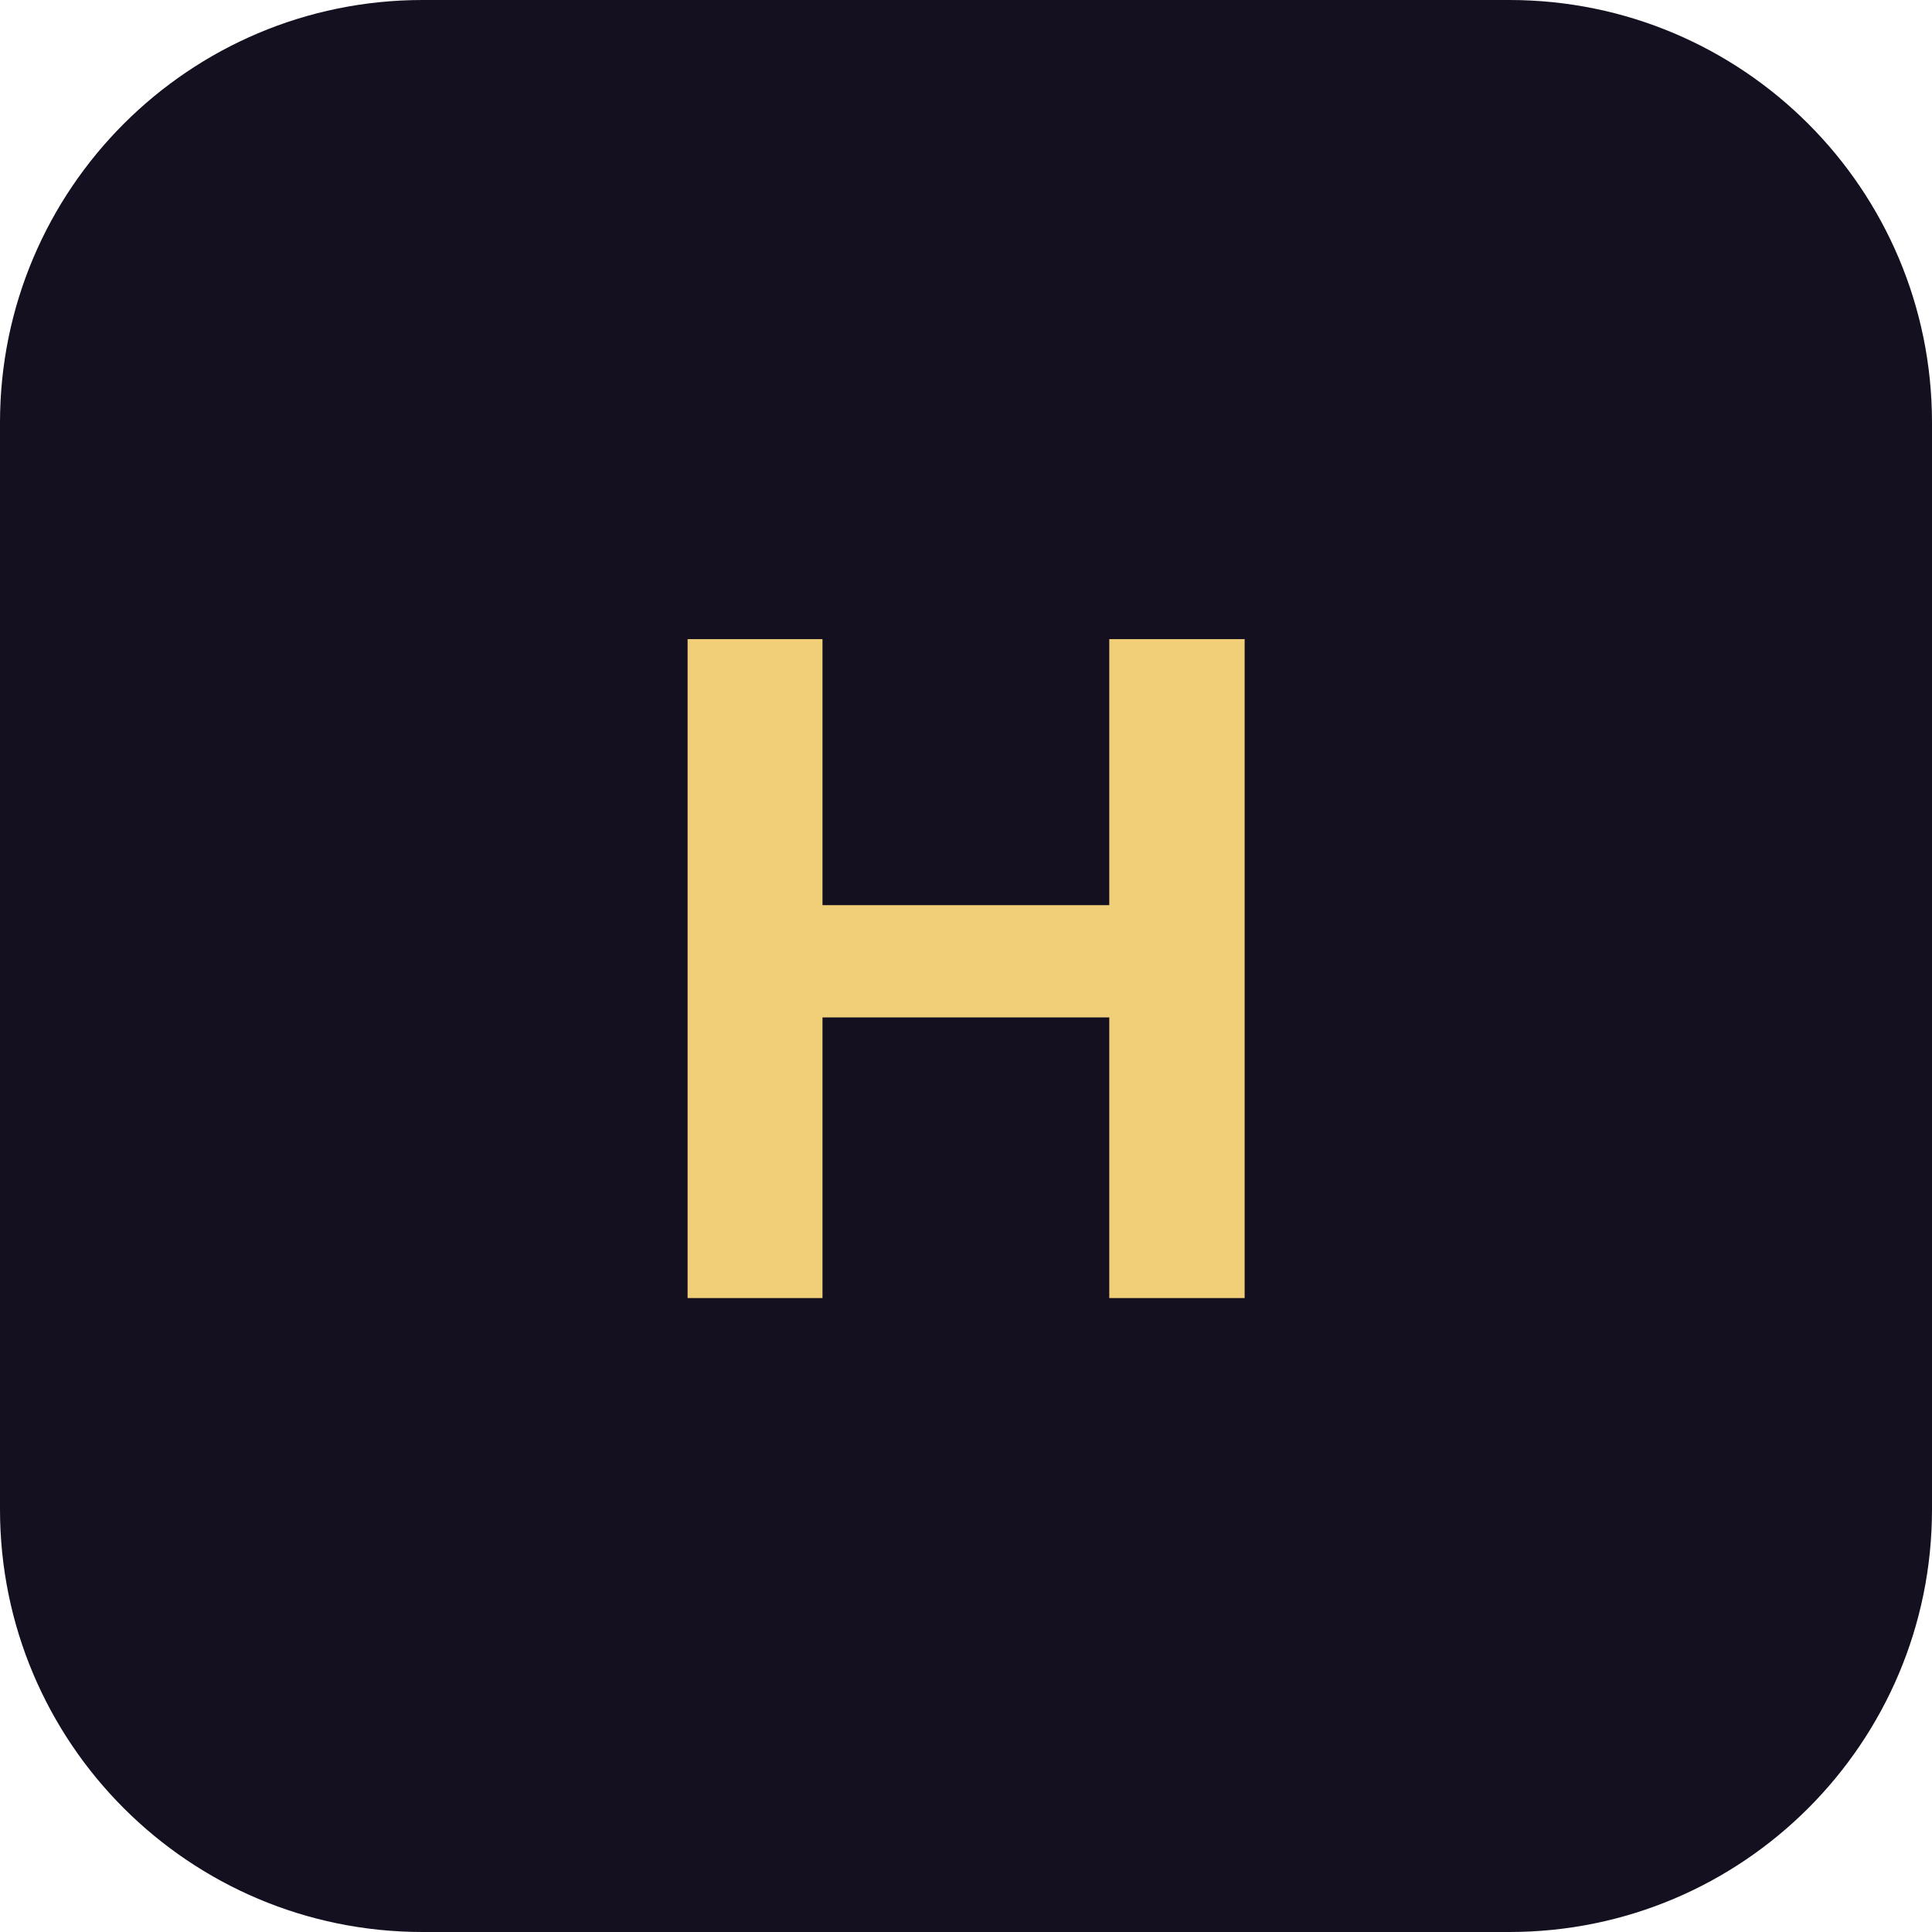
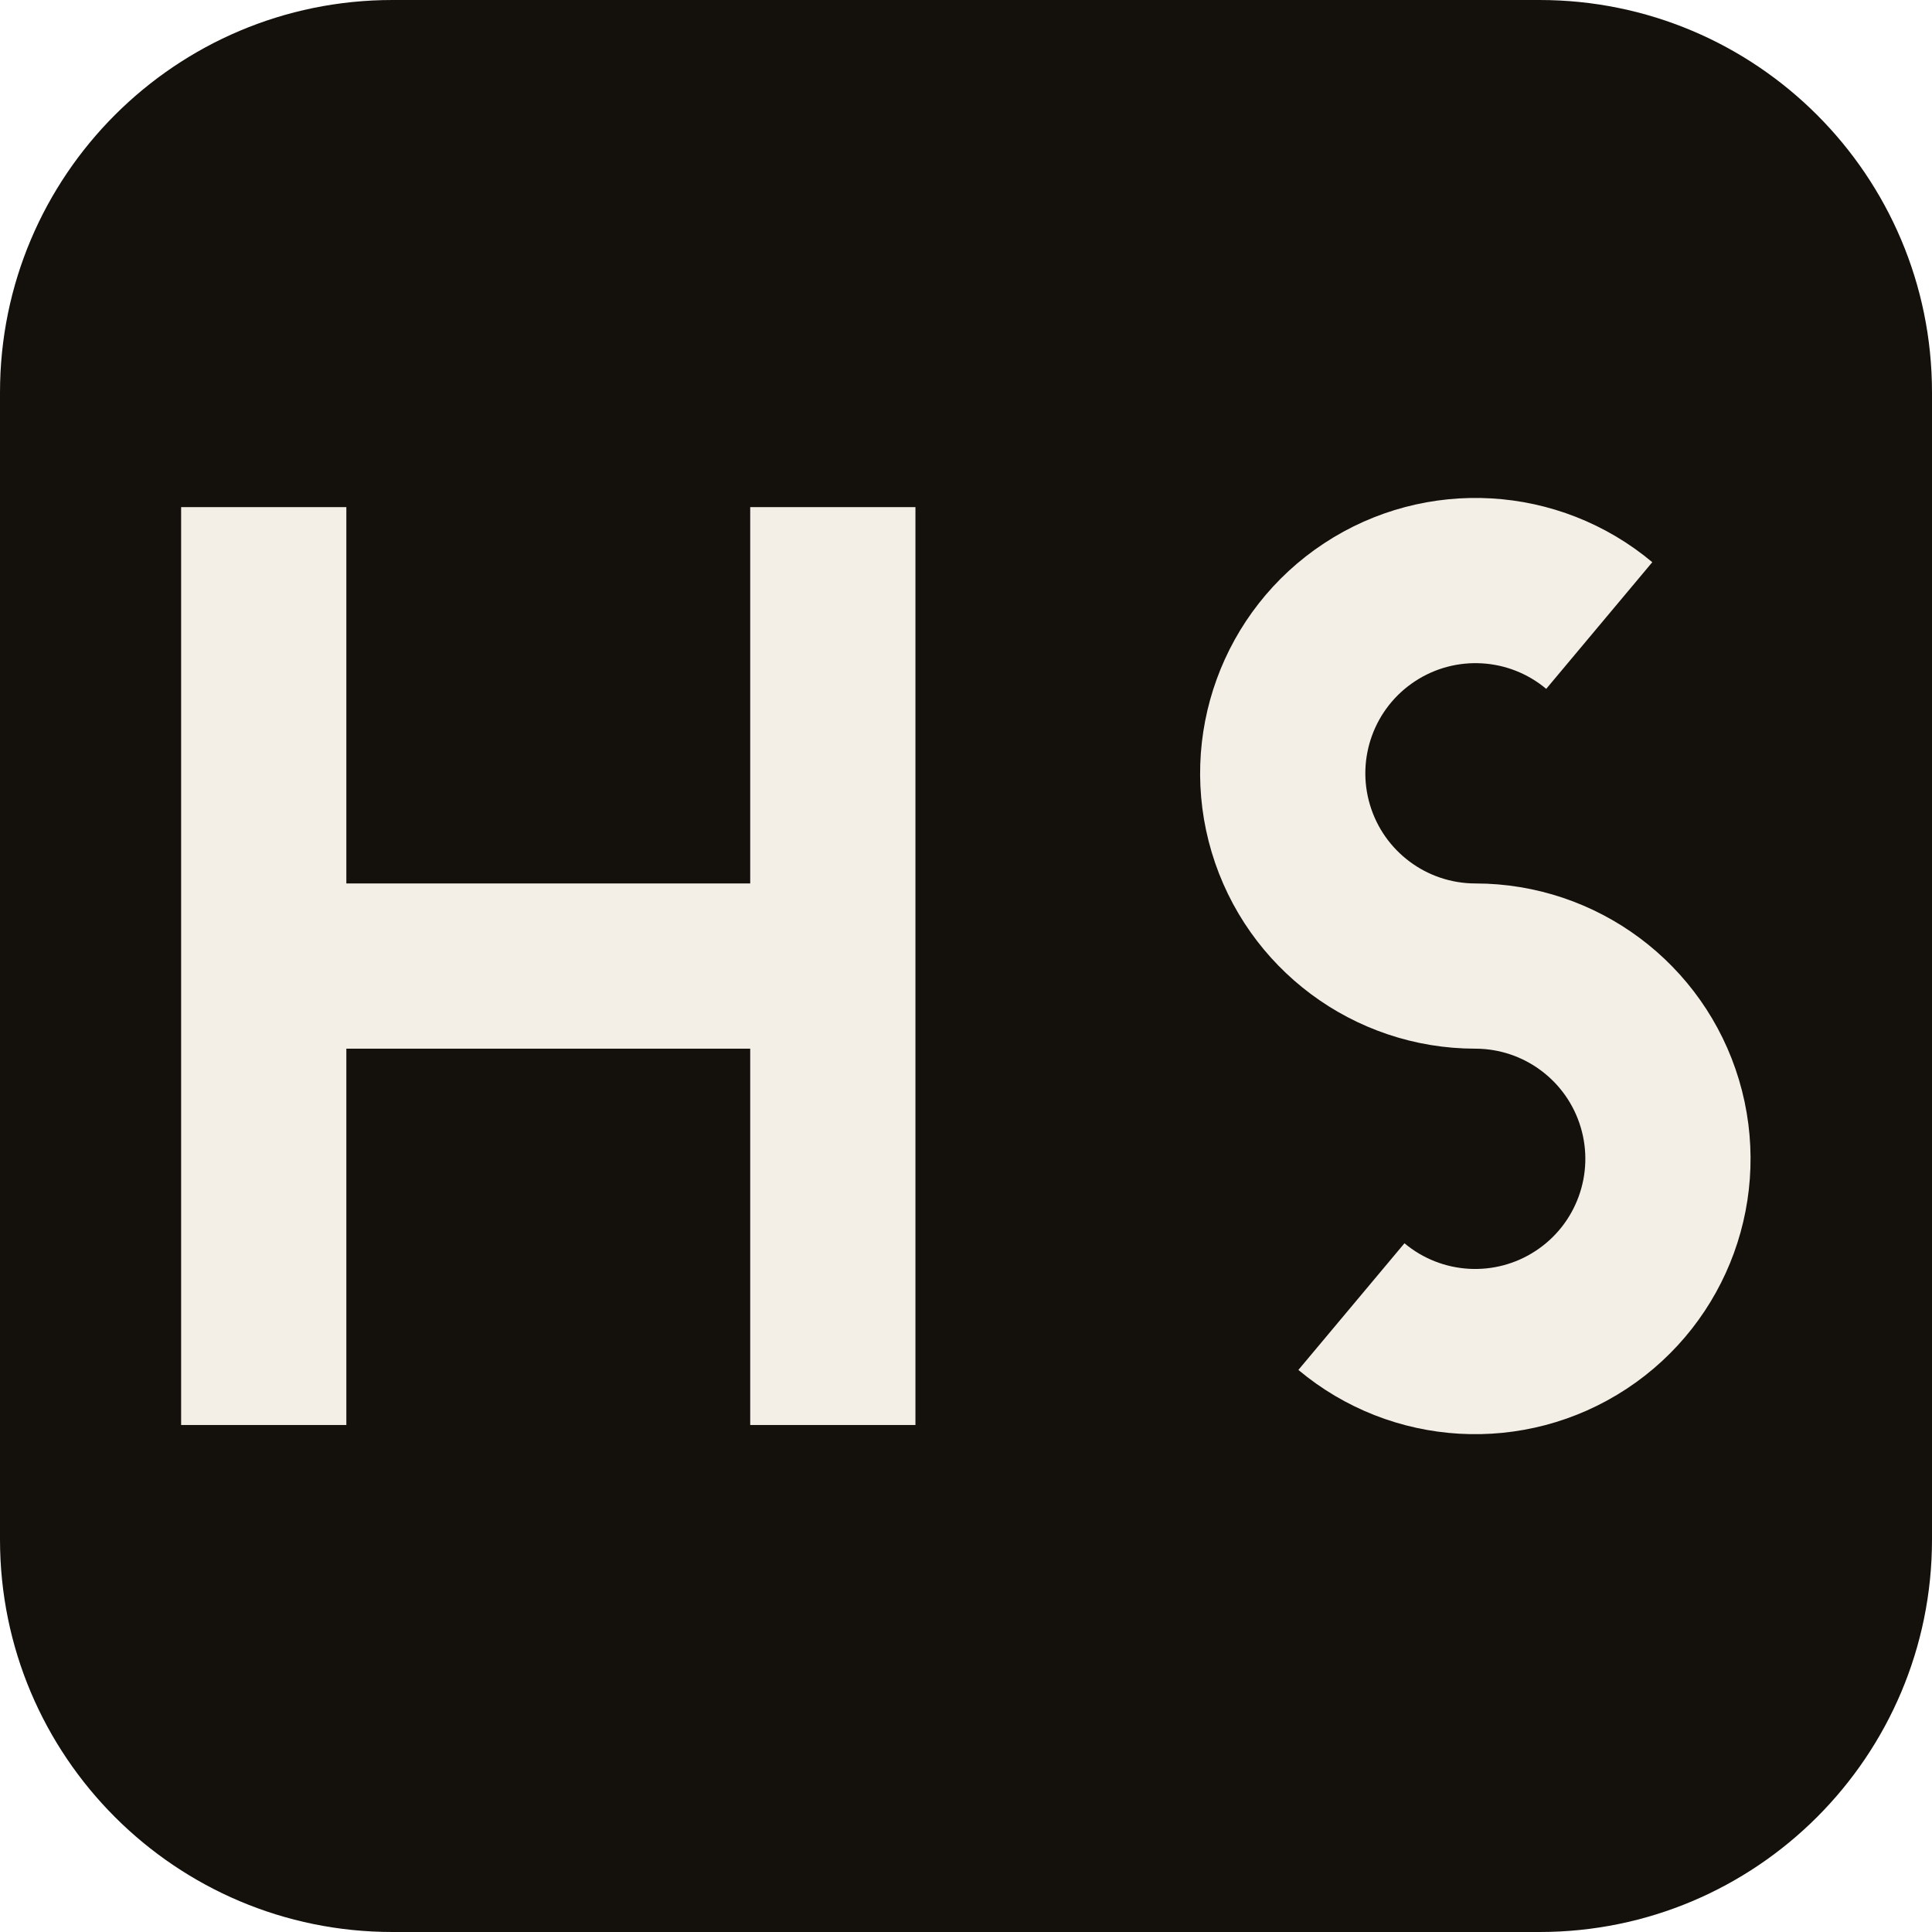
- <svg xmlns="http://www.w3.org/2000/svg" viewBox="0 0 64 64">
-   <rect width="64" height="64" rx="14" fill="#14101f" />
-   <text x="32" y="43" font-family="'Bricolage Grotesque', system-ui, -apple-system, 'Segoe UI', sans-serif" font-size="30" font-weight="700" fill="#f1cf78" text-anchor="middle">H</text>
+ <svg xmlns="http://www.w3.org/2000/svg" viewBox="0 0 64 64" width="64" height="64" role="img" aria-label="Hasan Abbas Sorathiya">
+   <rect width="64" height="64" rx="13" fill="#14110d" />
+   <g transform="translate(5.696 16.495) scale(0.30406)">
+     <g fill="#f3efe6">
+       <rect x="1" y="1" width="18" height="100" />
+       <rect x="63" y="1" width="18" height="100" />
+       <rect x="17" y="42" width="48" height="18" />
+     </g>
+     <path d="M155.5 13.9A21 21 0 1 0 142 51a21 21 0 1 1-13.5 37.1" fill="none" stroke="#f3efe6" stroke-width="18" />
+   </g>
</svg>
